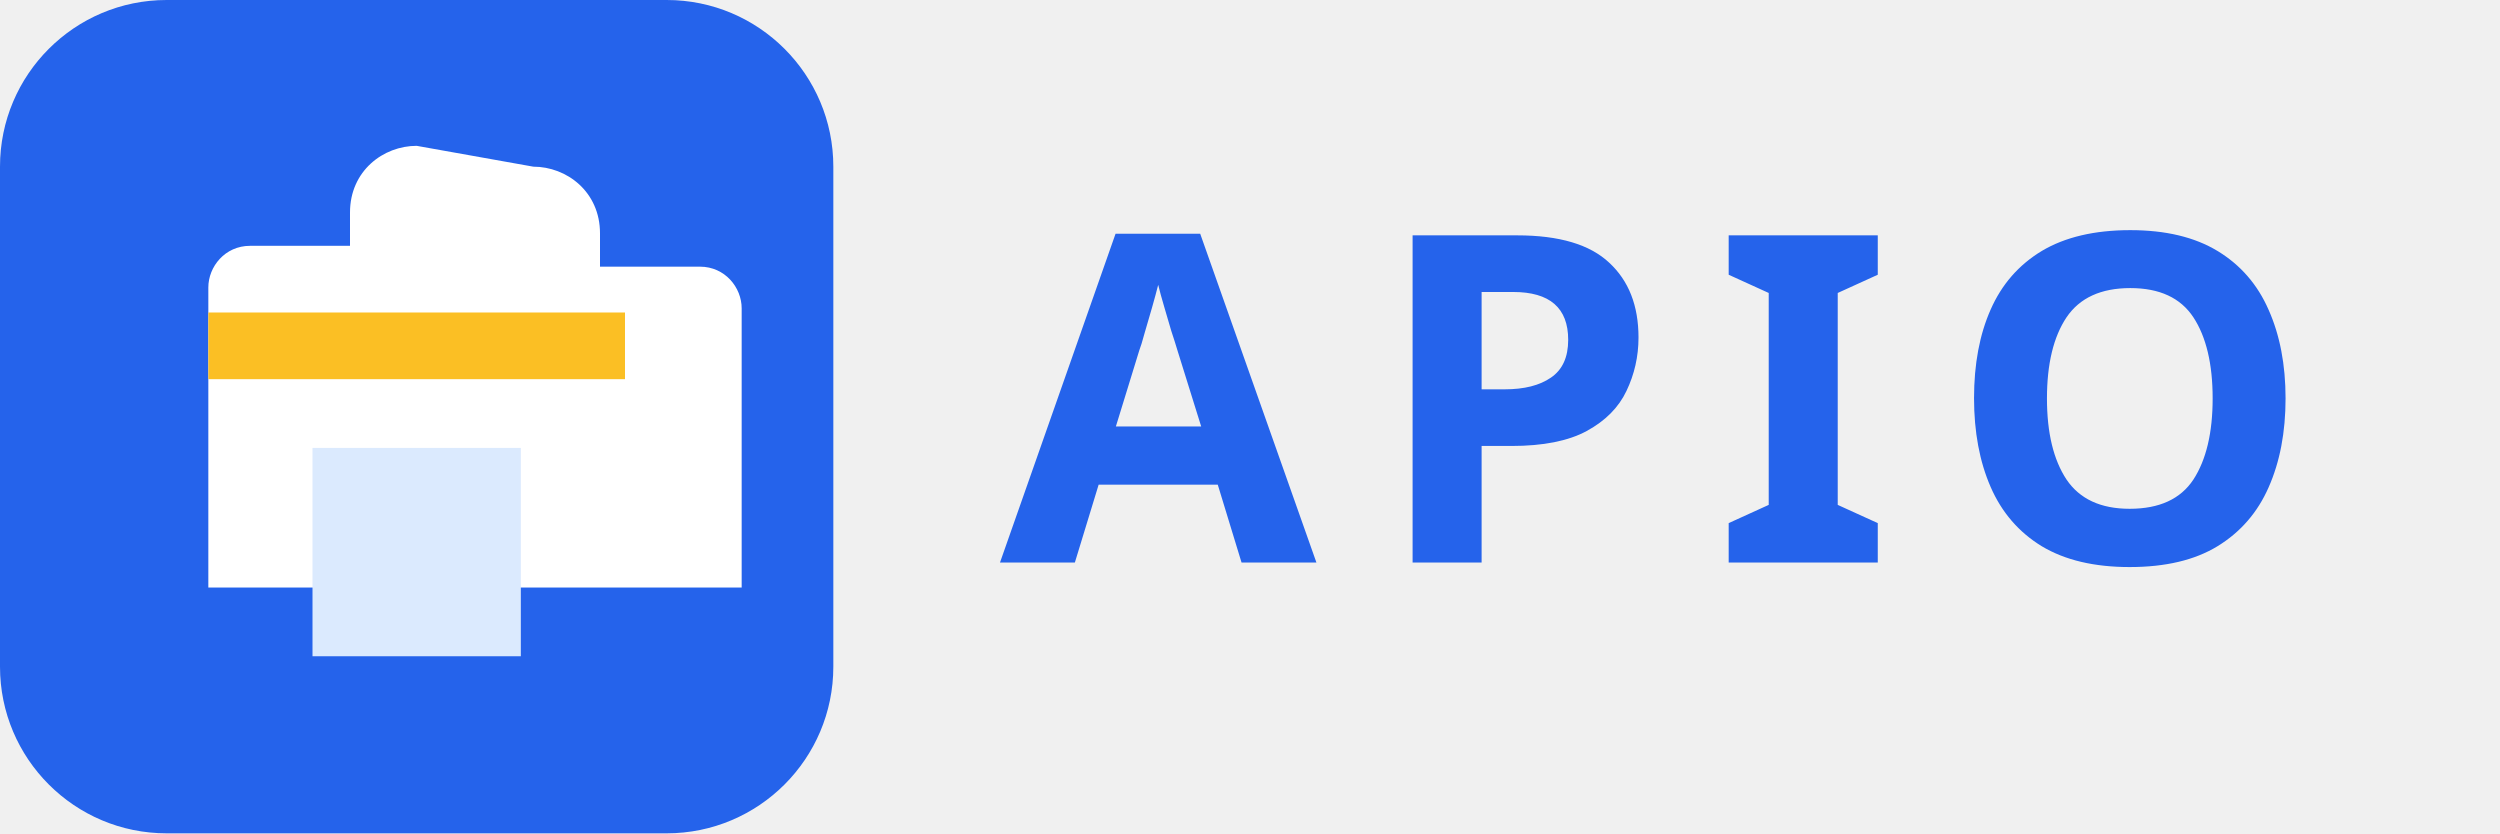
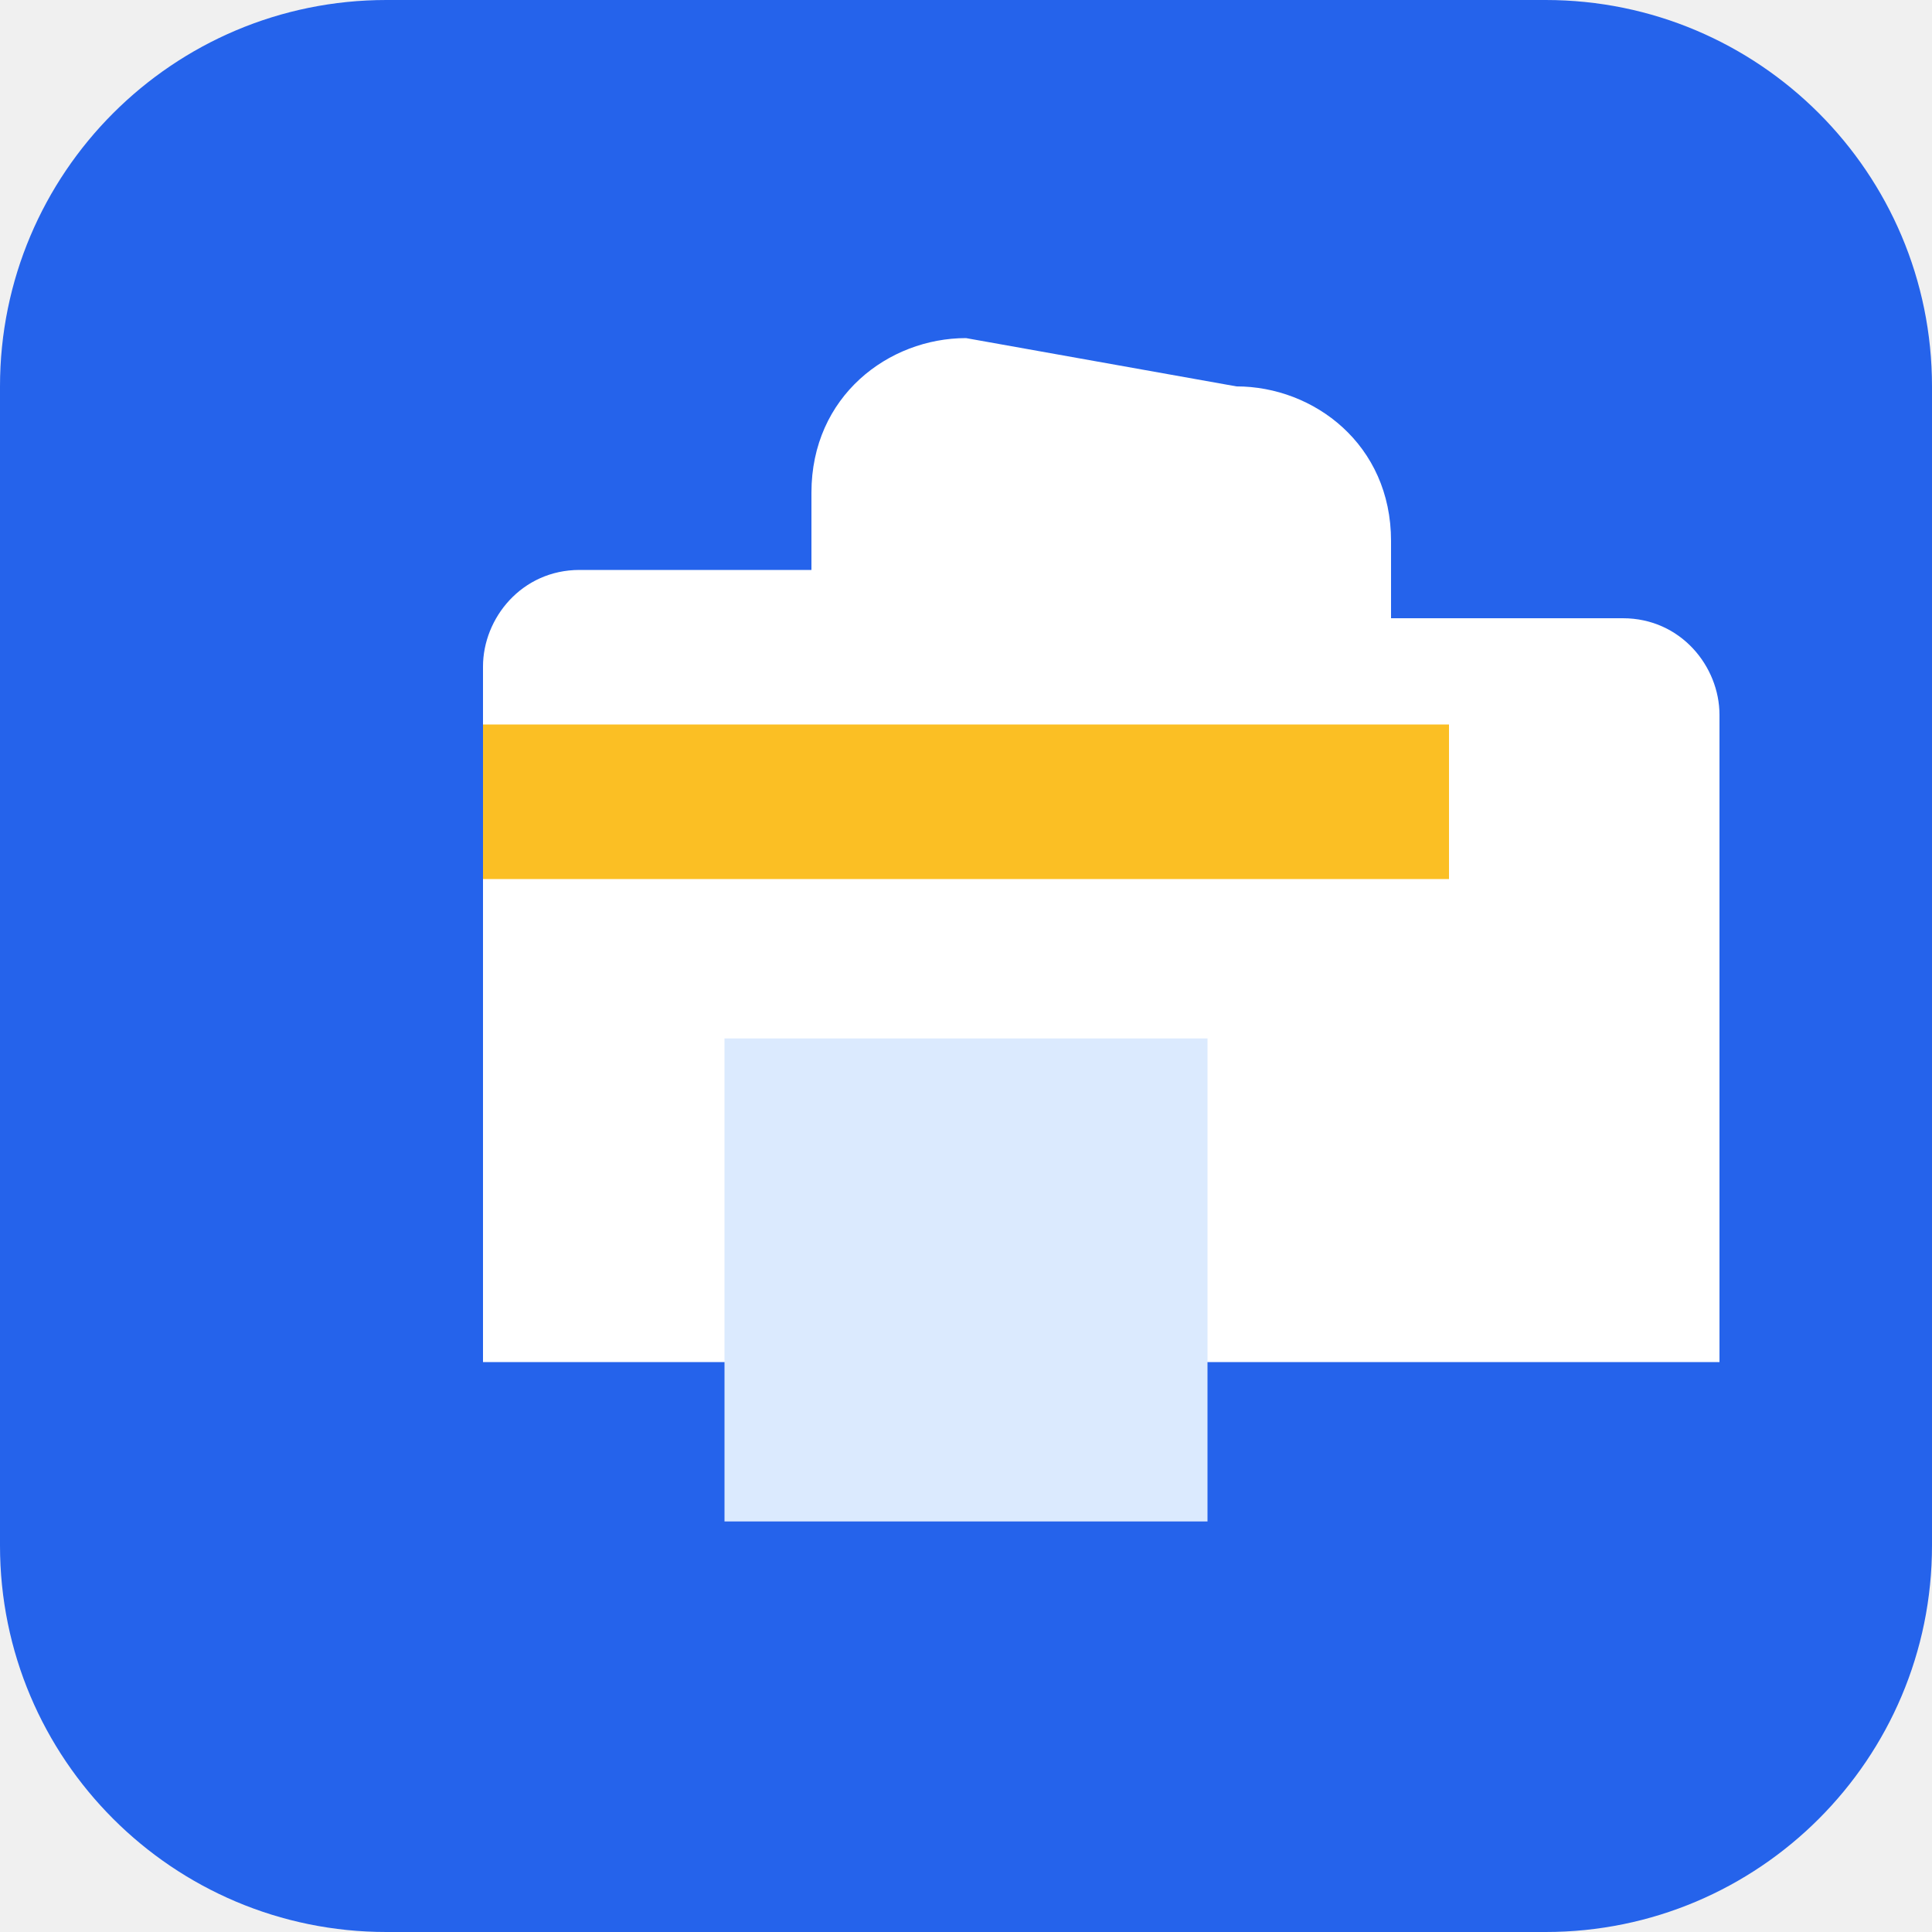
- <svg xmlns="http://www.w3.org/2000/svg" viewBox="0 0 120 40" fill="none" role="img" aria-label="APIO">
+ <svg xmlns="http://www.w3.org/2000/svg" viewBox="0 0 40 40" fill="none" aria-hidden="true">
  <rect width="40" height="40" rx="8" fill="#2563eb" />
  <path d="M20 7c-1.6 0-3.2 1.2-3.2 3.2v1.6h-4.8c-1.2 0-2 1-2 2v14.4h25.6V14.8c0-1-.8-2-2-2h-4.8v-1.6c0-2-1.6-3.2-3.2-3.2z" fill="#fff" />
  <path d="M10 15h20v3.2H10z" fill="#fbbf24" />
  <path d="M15 21.5h10v10H15z" fill="#dbeafe" />
-   <text x="48" y="27" fill="#2563eb" font-family="system-ui, sans-serif" font-size="22" font-weight="800" letter-spacing="0.12em">APIO</text>
</svg>
